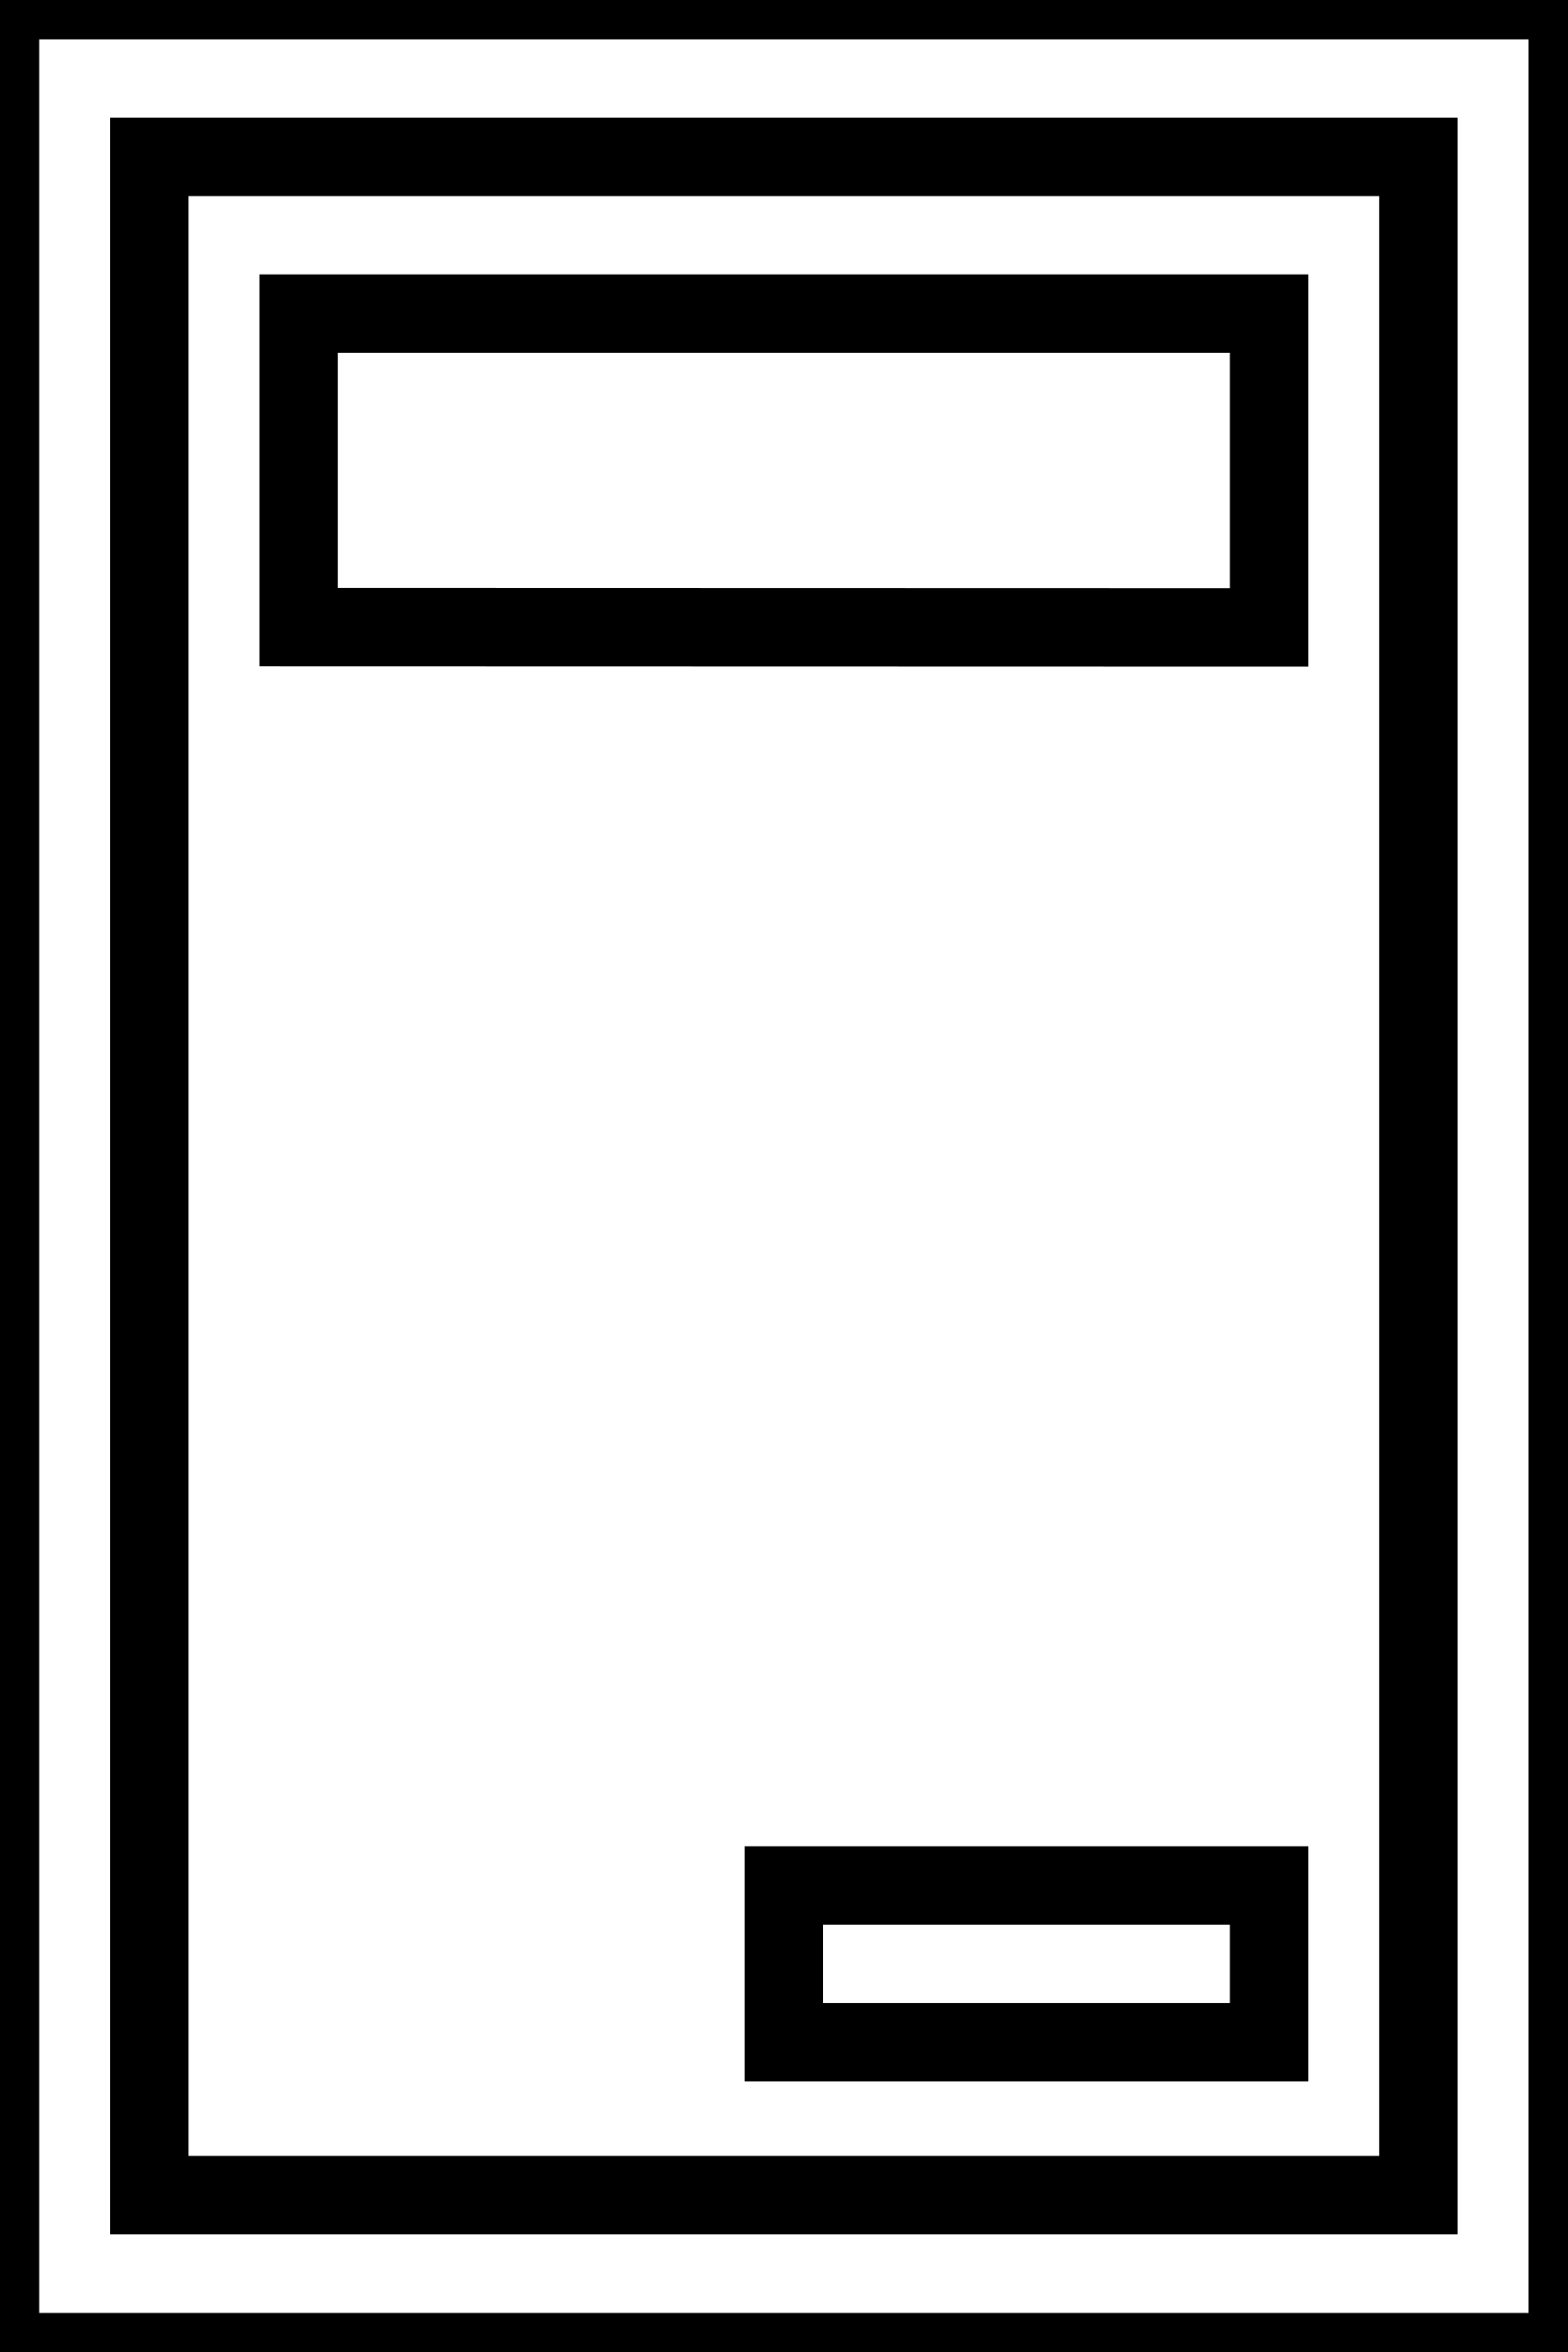
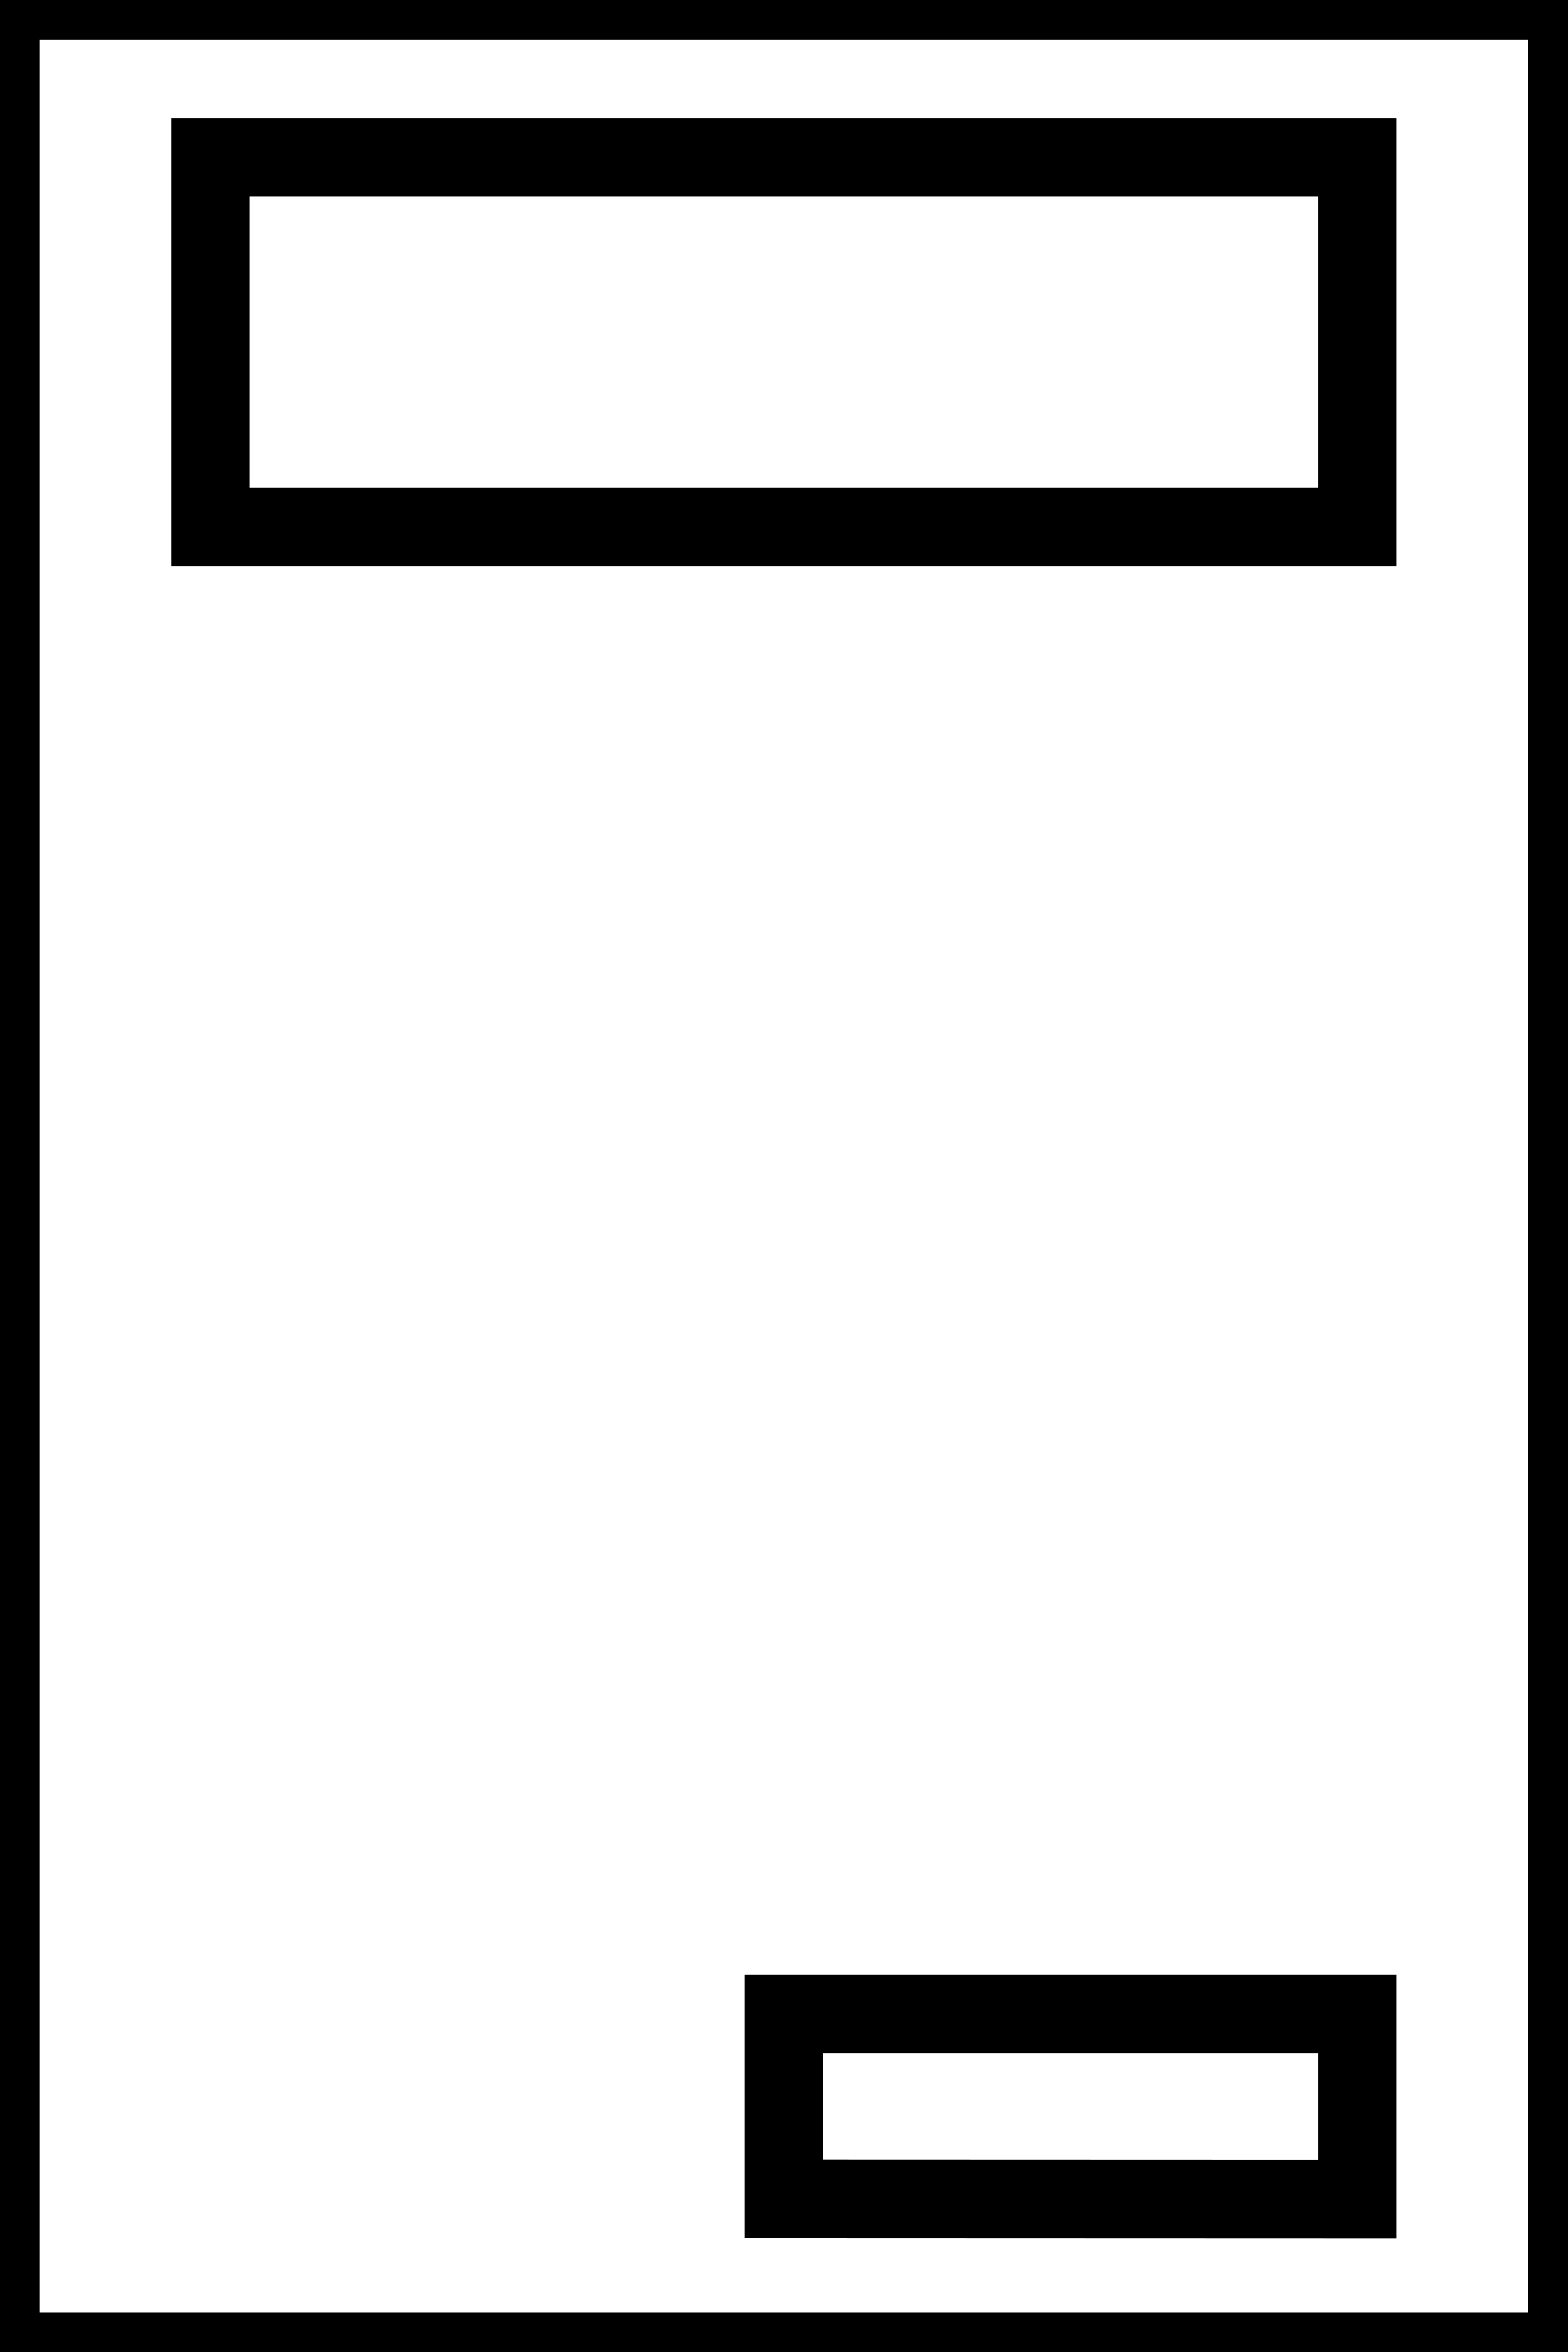
<svg xmlns="http://www.w3.org/2000/svg" width="20" height="30" viewBox="0 0 5.292 7.937" version="1.1" id="svg1">
  <defs id="defs1">
    </defs>
  <g id="g14" transform="matrix(0.2645833,0,0,0.2645833,-8.62179,-3.6373)" style="display:inline;stroke-width:1;stroke-dasharray:none" stroke-width="1" vector-effect="non-scaling-stroke" />
  <path id="rect14" style="display:inline;fill:#ffffff;stroke:#000000;stroke-width:1;stroke-miterlimit:7.7;stroke-opacity:1;stroke-dasharray:none;vector-effect:non-scaling-stroke" d="M 5.292,7.938 V 0 H 0 v 7.938 z" stroke-width="1" vector-effect="non-scaling-stroke" />
-   <path id="rect14-2" style="display:inline;fill:#ffffff;fill-opacity:1;stroke:#000000;stroke-width:1;stroke-miterlimit:7.7;stroke-dasharray:none;stroke-opacity:1;vector-effect:non-scaling-stroke" d="M 4.788,7.408 V 0.529 H 0.504 v 6.879 z" stroke-width="1" vector-effect="non-scaling-stroke" />
-   <path id="rect14-2-9" style="display:inline;fill:none;fill-opacity:1;stroke:#000000;stroke-width:1;stroke-miterlimit:7.7;stroke-dasharray:none;stroke-opacity:1;vector-effect:non-scaling-stroke" d="M 4.284,2.117 V 1.058 H 1.008 v 1.058 z" stroke-width="1" vector-effect="non-scaling-stroke" />
-   <path id="rect14-2-9-2" style="display:inline;fill:none;fill-opacity:1;stroke:#000000;stroke-width:1;stroke-miterlimit:7.7;stroke-dasharray:none;stroke-opacity:1;vector-effect:non-scaling-stroke" d="M 4.284,6.892 V 6.363 h -1.638 v 0.529 z" stroke-width="1" vector-effect="non-scaling-stroke" />
+   <path id="rect14-2" style="display:none;vector-effect:non-scaling-stroke;fill:#ffffff;fill-opacity:1;stroke:#000000;stroke-width:1;stroke-miterlimit:7.7;stroke-dasharray:none;stroke-opacity:1" d="M 4.788,7.408 V 0.529 H 0.504 v 6.879 z" stroke-width="1" vector-effect="non-scaling-stroke" />
+   <path id="rect14-2-9" style="display:inline;vector-effect:non-scaling-stroke;fill:none;fill-opacity:1;stroke:#000000;stroke-width:1;stroke-miterlimit:7.7;stroke-dasharray:none;stroke-opacity:1" d="M 4.581,1.779 V 0.529 H 0.711 V 1.779 Z" stroke-width="1" vector-effect="non-scaling-stroke" />
+   <path id="rect14-2-9-2" style="display:inline;vector-effect:non-scaling-stroke;fill:none;fill-opacity:1;stroke:#000000;stroke-width:1;stroke-miterlimit:7.7;stroke-dasharray:none;stroke-opacity:1" d="M 4.581,7.422 V 6.796 H 2.646 v 0.625 z" stroke-width="1" vector-effect="non-scaling-stroke" />
  <g id="g14-0" transform="matrix(0.2645833,0,0,0.2645833,-28.16788,4.200981)" style="display:inline;stroke-width:1;stroke-dasharray:none" stroke-width="1" vector-effect="non-scaling-stroke" />
  <g id="g14-00" transform="matrix(0.2645833,0,0,0.2645833,-21.32179,4.43252)" style="display:inline;stroke-width:1;stroke-dasharray:none" stroke-width="1" vector-effect="non-scaling-stroke" />
</svg>
